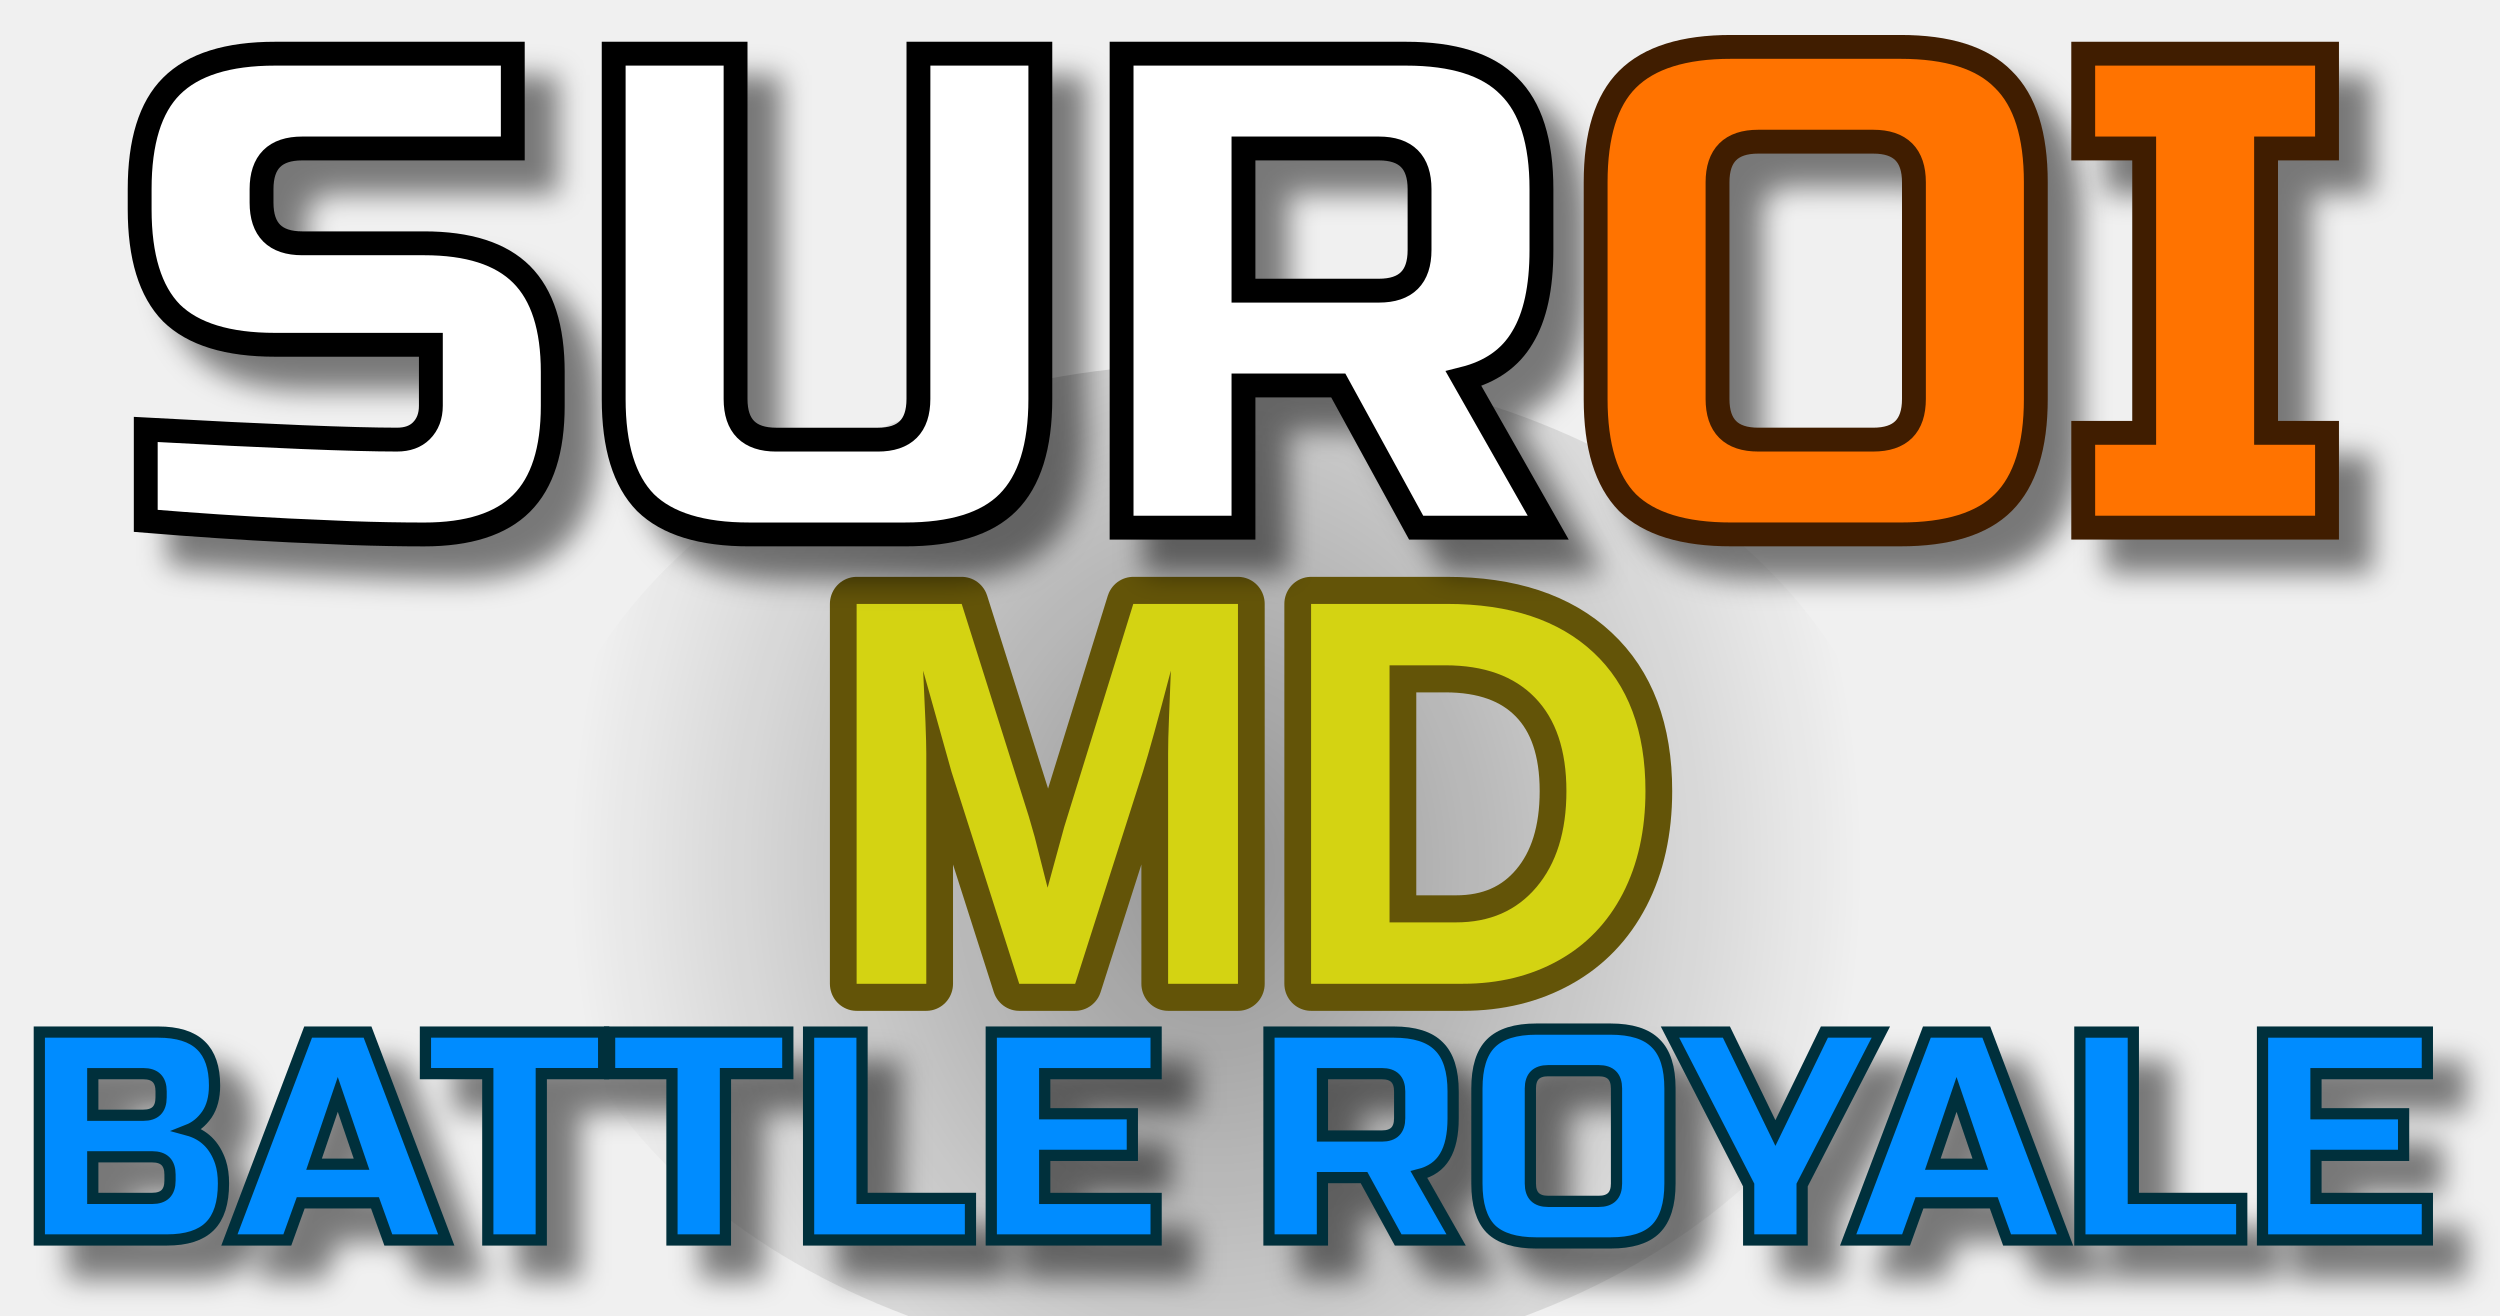
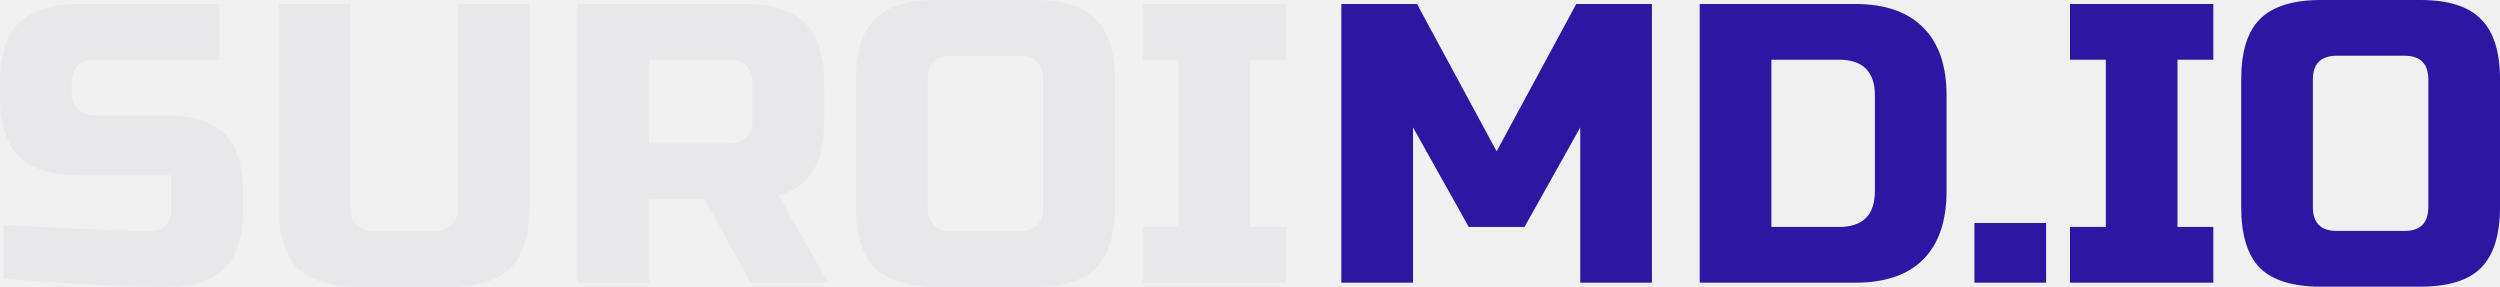
- <svg xmlns="http://www.w3.org/2000/svg" xmlns:xlink="http://www.w3.org/1999/xlink" width="750" height="394.77" viewBox="0 0 198.437 104.45" version="1.1" id="svg5">
-   <defs id="defs2">
-     <linearGradient id="linearGradient7">
-       <stop style="stop-color:#000000;stop-opacity:0.386;" offset="0" id="stop7" />
-       <stop style="stop-color:#000000;stop-opacity:0;" offset="1" id="stop8" />
-     </linearGradient>
-     <linearGradient id="linearGradient31523">
-       <stop style="stop-color:#00d4ff;stop-opacity:1;" offset="0" id="stop31519" />
-       <stop style="stop-color:#00d4ff;stop-opacity:0;" offset="1" id="stop31521" />
-     </linearGradient>
-     <linearGradient xlink:href="#linearGradient31523" id="linearGradient31525" x1="10.122" y1="30.608" x2="95.711" y2="30.608" gradientUnits="userSpaceOnUse" />
-     <filter style="color-interpolation-filters:sRGB" id="filter32941" x="-0.187" y="-0.096" width="1.512" height="1.263">
-       <feFlood flood-opacity="0.498" flood-color="rgb(0,0,0)" result="flood" id="feFlood32931" />
-       <feComposite in="flood" in2="SourceGraphic" operator="in" result="composite1" id="feComposite32933" />
-       <feGaussianBlur in="composite1" stdDeviation="0.5" result="blur" id="feGaussianBlur32935" />
-       <feOffset dx="1.2" dy="1.2" result="offset" id="feOffset32937" />
-       <feComposite in="SourceGraphic" in2="offset" operator="over" result="composite2" id="feComposite32939" />
-     </filter>
-     <filter style="color-interpolation-filters:sRGB" id="filter32971" x="-0.016" y="-0.184" width="1.047" height="1.525">
-       <feFlood flood-opacity="0.498" flood-color="rgb(0,0,0)" result="flood" id="feFlood32961" />
-       <feComposite in="flood" in2="SourceGraphic" operator="in" result="composite1" id="feComposite32963" />
-       <feGaussianBlur in="composite1" stdDeviation="0.5" result="blur" id="feGaussianBlur32965" />
-       <feOffset dx="1.2" dy="1.2" result="offset" id="feOffset32967" />
-       <feComposite in="SourceGraphic" in2="offset" operator="over" result="composite2" id="feComposite32969" />
-     </filter>
-     <filter style="color-interpolation-filters:sRGB" id="filter12025" x="-0.033" y="-0.119" width="1.079" height="1.271">
-       <feFlood flood-opacity="0.498" flood-color="rgb(0,0,0)" result="flood" id="feFlood12015" />
-       <feComposite in="flood" in2="SourceGraphic" operator="in" result="composite1" id="feComposite12017" />
-       <feGaussianBlur in="composite1" stdDeviation="0.5" result="blur" id="feGaussianBlur12019" />
-       <feOffset dx="0.5" dy="0.5" result="offset" id="feOffset12021" />
-       <feComposite in="SourceGraphic" in2="offset" operator="over" result="composite2" id="feComposite12023" />
-     </filter>
-     <radialGradient xlink:href="#linearGradient7" id="radialGradient8" cx="96.573" cy="68.792" fx="96.573" fy="68.792" r="54.24" gradientTransform="matrix(0.9463325,0.00420164,-0.00515464,1.160974,5.537424,-11.47946)" gradientUnits="userSpaceOnUse" />
-   </defs>
+ <svg xmlns="http://www.w3.org/2000/svg" width="159.482mm" height="18.288mm" viewBox="0 0 159.482 18.288" version="1.1" id="svg1" xml:space="preserve">
+   <defs id="defs1" />
  <g id="layer1">
-     <ellipse style="fill:url(#radialGradient8);fill-opacity:1;stroke:none;stroke-width:10.991;stroke-linejoin:round;stroke-dasharray:none;stroke-opacity:1;paint-order:markers stroke fill" id="path7" cx="96.573" cy="68.792" rx="54.24" ry="39.952" />
-     <text xml:space="preserve" style="font-style:normal;font-variant:normal;font-weight:bold;font-stretch:normal;font-size:43.567px;font-family:Arial;-inkscape-font-specification:'Arial, Bold';font-variant-ligatures:normal;font-variant-caps:normal;font-variant-numeric:normal;font-variant-east-asian:normal;fill:#d4d312;fill-opacity:1;stroke:#635408;stroke-width:4.27;stroke-linejoin:round;stroke-dasharray:none;stroke-opacity:1;paint-order:markers stroke fill" x="65.49" y="77.612" id="text5" transform="scale(0.9939267,1.00611)">
-       <tspan id="tspan5" style="font-style:normal;font-variant:normal;font-weight:bold;font-stretch:normal;font-size:43.567px;font-family:Arial;-inkscape-font-specification:'Arial, Bold';font-variant-ligatures:normal;font-variant-caps:normal;font-variant-numeric:normal;font-variant-east-asian:normal;fill:#d4d312;fill-opacity:1;stroke:#635408;stroke-width:4.27;stroke-dasharray:none;stroke-opacity:1" x="65.49" y="77.612">MD</tspan>
-     </text>
-     <g aria-label="SUROI" id="text1684" style="font-size:24.129px;line-height:1.25;font-family:Jura;-inkscape-font-specification:Jura;letter-spacing:0px;word-spacing:0px;fill:#ffffff;fill-opacity:1;stroke-width:0.85;stroke-miterlimit:4;stroke-dasharray:none;filter:url(#filter32941)" transform="translate(-3.907296)" />
-     <g id="g879" transform="matrix(2.227704,0,0,2.227393,-11.28284,-5.706377)" style="stroke-width:1">
-       <path d="m 14.165,17.866 q 6.611,0.362 8.952,0.362 0.555,0 0.869,-0.314 0.338,-0.338 0.338,-0.893 v -2.172 h -5.55 q -2.534,0 -3.692,-1.134 -1.134,-1.158 -1.134,-3.692 V 9.301 q 0,-2.534 1.134,-3.668 1.158,-1.158 3.692,-1.158 h 8.469 v 3.378 h -7.504 q -1.448,0 -1.448,1.448 v 0.483 q 0,1.448 1.448,1.448 h 4.343 q 2.365,0 3.475,1.11 1.11,1.11 1.11,3.475 v 1.206 q 0,2.365 -1.11,3.475 -1.11,1.11 -3.475,1.11 -1.231,0 -2.606,-0.048 l -2.22,-0.097 Q 16.795,21.341 14.165,21.124 Z" style="font-size:24.129px;line-height:1.25;font-family:'Russo One';-inkscape-font-specification:'Russo One';letter-spacing:0px;word-spacing:0px;fill:#ffffff;fill-opacity:1;stroke:#000000;stroke-width:0.85;stroke-miterlimit:4;stroke-dasharray:none;stroke-opacity:1;filter:url(#filter32941)" id="path12782" transform="translate(-3.907296)" />
-       <path d="m 41.697,4.475 h 4.343 V 16.781 q 0,2.534 -1.158,3.692 -1.134,1.134 -3.668,1.134 h -5.55 q -2.534,0 -3.692,-1.134 -1.134,-1.158 -1.134,-3.692 V 4.475 h 4.343 V 16.781 q 0,1.448 1.448,1.448 h 3.619 q 1.448,0 1.448,-1.448 z" style="font-size:24.129px;line-height:1.25;font-family:'Russo One';-inkscape-font-specification:'Russo One';letter-spacing:0px;word-spacing:0px;fill:#ffffff;fill-opacity:1;stroke:#000000;stroke-width:0.85;stroke-miterlimit:4;stroke-dasharray:none;stroke-opacity:1;filter:url(#filter32941)" id="path12784" transform="translate(-3.907296)" />
-       <path d="m 48.935,4.475 h 10.134 q 2.534,0 3.668,1.158 1.158,1.134 1.158,3.668 v 2.172 q 0,2.003 -0.676,3.113 -0.651,1.11 -2.099,1.472 l 3.016,5.308 h -4.705 l -2.775,-5.067 h -3.378 v 5.067 H 48.935 Z M 59.552,9.301 q 0,-1.448 -1.448,-1.448 h -4.826 v 5.067 h 4.826 q 1.448,0 1.448,-1.448 z" style="font-size:24.129px;line-height:1.25;font-family:'Russo One';-inkscape-font-specification:'Russo One';letter-spacing:0px;word-spacing:0px;fill:#ffffff;fill-opacity:1;stroke:#000000;stroke-width:0.85;stroke-miterlimit:4;stroke-dasharray:none;stroke-opacity:1;filter:url(#filter32941)" id="path12786" transform="translate(-3.907296)" />
-       <path d="m 77.167,9.059 q 0,-1.448 -1.448,-1.448 h -4.102 q -1.448,0 -1.448,1.448 v 7.721 q 0,1.448 1.448,1.448 h 4.102 q 1.448,0 1.448,-1.448 z m 4.343,7.721 q 0,2.534 -1.158,3.692 -1.134,1.134 -3.668,1.134 h -6.032 q -2.534,0 -3.692,-1.134 Q 65.826,19.314 65.826,16.781 V 9.059 q 0,-2.534 1.134,-3.668 1.158,-1.158 3.692,-1.158 h 6.032 q 2.534,0 3.668,1.158 1.158,1.134 1.158,3.668 z" style="font-size:24.129px;line-height:1.25;font-family:'Russo One';-inkscape-font-specification:'Russo One';letter-spacing:0px;word-spacing:0px;fill:#ff7300;fill-opacity:1;stroke:#401d00;stroke-width:0.85;stroke-miterlimit:4;stroke-dasharray:none;stroke-opacity:1;filter:url(#filter32941)" id="path12788" transform="translate(-3.907296)" />
-       <path d="M 91.886,21.365 H 83.199 V 17.987 H 85.371 V 7.853 h -2.172 v -3.378 h 8.687 v 3.378 H 89.714 V 17.987 h 2.172 z" style="font-size:24.129px;line-height:1.25;font-family:'Russo One';-inkscape-font-specification:'Russo One';letter-spacing:0px;word-spacing:0px;fill:#ff7300;fill-opacity:1;stroke:#401d00;stroke-width:0.85;stroke-miterlimit:4;stroke-dasharray:none;stroke-opacity:1;filter:url(#filter32941)" id="path12790" transform="translate(-3.907296)" />
-       <g aria-label="BATTLE ROYALE" id="text6858" style="font-size:10.583px;line-height:1.25;font-family:Jura;-inkscape-font-specification:Jura;letter-spacing:0px;word-spacing:0px;display:inline;fill:#008cff;stroke:#00303c;stroke-width:0.4;filter:url(#filter32971)" transform="matrix(0.9999981,0,0,1,2.0734241e-4,12.43693)">
-         <path d="m 6.465,26.904 h 4.233 q 1.037,0 1.524,0.476 0.487,0.466 0.487,1.429 0,0.635 -0.275,1.037 -0.275,0.392 -0.677,0.55 0.857,0.233 1.164,1.143 0.106,0.328 0.106,0.762 0,1.037 -0.487,1.524 -0.487,0.487 -1.524,0.487 H 6.465 Z m 4.657,5.08 q 0,-0.635 -0.635,-0.635 H 8.37 v 1.482 h 2.117 q 0.635,0 0.635,-0.635 z m -0.317,-2.963 q 0,-0.635 -0.635,-0.635 H 8.37 v 1.482 h 1.799 q 0.635,0 0.635,-0.635 z" style="font-family:'Russo One';-inkscape-font-specification:'Russo One';stroke-width:0.4" id="path1137" />
-         <path d="M 15.302,34.312 H 13.238 l 2.805,-7.408 h 2.117 l 2.805,7.408 h -2.064 l -0.476,-1.323 h -2.646 z m 0.952,-2.699 h 1.693 l -0.847,-2.487 z" style="font-family:'Russo One';-inkscape-font-specification:'Russo One';stroke-width:0.4" id="path1139" />
-         <path d="m 24.35,34.312 h -1.905 v -5.927 h -2.222 v -1.482 h 6.35 v 1.482 h -2.222 z" style="font-family:'Russo One';-inkscape-font-specification:'Russo One';stroke-width:0.4" id="path1141" />
-         <path d="m 30.912,34.312 h -1.905 v -5.927 h -2.222 v -1.482 h 6.35 v 1.482 h -2.222 z" style="font-family:'Russo One';-inkscape-font-specification:'Russo One';stroke-width:0.4" id="path1143" />
-         <path d="m 35.78,32.831 h 3.863 v 1.482 h -5.768 v -7.408 h 1.905 z" style="font-family:'Russo One';-inkscape-font-specification:'Russo One';stroke-width:0.4" id="path1145" />
-         <path d="m 46.258,34.312 h -5.874 v -7.408 h 5.874 v 1.482 h -3.969 v 1.429 h 3.122 v 1.482 h -3.122 v 1.535 h 3.969 z" style="font-family:'Russo One';-inkscape-font-specification:'Russo One';stroke-width:0.4" id="path1147" />
-         <path d="m 50.279,26.904 h 4.445 q 1.111,0 1.609,0.508 0.508,0.497 0.508,1.609 v 0.952 q 0,0.878 -0.296,1.365 -0.286,0.487 -0.921,0.646 l 1.323,2.328 h -2.064 l -1.217,-2.222 h -1.482 v 2.222 h -1.905 z m 4.657,2.117 q 0,-0.635 -0.635,-0.635 h -2.117 v 2.222 h 2.117 q 0.635,0 0.635,-0.635 z" style="font-family:'Russo One';-inkscape-font-specification:'Russo One';stroke-width:0.4" id="path1149" />
-         <path d="m 62.662,28.915 q 0,-0.635 -0.635,-0.635 h -1.799 q -0.635,0 -0.635,0.635 v 3.387 q 0,0.635 0.635,0.635 h 1.799 q 0.635,0 0.635,-0.635 z m 1.905,3.387 q 0,1.111 -0.508,1.619 -0.497,0.497 -1.609,0.497 h -2.646 q -1.111,0 -1.619,-0.497 -0.497,-0.508 -0.497,-1.619 v -3.387 q 0,-1.111 0.497,-1.609 0.508,-0.508 1.619,-0.508 h 2.646 q 1.111,0 1.609,0.508 0.508,0.497 0.508,1.609 z" style="font-family:'Russo One';-inkscape-font-specification:'Russo One';stroke-width:0.4" id="path1151" />
-         <path d="m 64.567,26.904 h 2.011 l 1.746,3.598 1.746,-3.598 h 2.011 l -2.805,5.45 v 1.958 h -1.905 v -1.958 z" style="font-family:'Russo One';-inkscape-font-specification:'Russo One';stroke-width:0.4" id="path1153" />
-         <path d="m 72.98,34.312 h -2.064 l 2.805,-7.408 h 2.117 l 2.805,7.408 h -2.064 l -0.476,-1.323 h -2.646 z m 0.952,-2.699 h 1.693 l -0.847,-2.487 z" style="font-family:'Russo One';-inkscape-font-specification:'Russo One';stroke-width:0.4" id="path1155" />
-         <path d="m 81.077,32.831 h 3.863 v 1.482 h -5.768 v -7.408 h 1.905 z" style="font-family:'Russo One';-inkscape-font-specification:'Russo One';stroke-width:0.4" id="path1157" />
-         <path d="m 91.554,34.312 h -5.874 v -7.408 h 5.874 v 1.482 h -3.969 v 1.429 h 3.122 v 1.482 h -3.122 v 1.535 h 3.969 z" style="font-family:'Russo One';-inkscape-font-specification:'Russo One';stroke-width:0.4" id="path1159" />
-       </g>
+     <g id="g1" transform="translate(-1.542709,-31.284)">
+       <path d="m 1.771,45.635 c 4.64,0.254 7.781,0.381 9.423,0.381 0.389,0 0.694,-0.11 0.914,-0.33 0.237,-0.237 0.356,-0.55 0.356,-0.94 V 42.46 h -5.842 c -1.778,0 -3.073,-0.398 -3.886,-1.194 -0.796,-0.813 -1.194,-2.108 -1.194,-3.886 v -0.762 c 0,-1.778 0.398,-3.065 1.194,-3.861 C 3.549,31.944 4.845,31.538 6.623,31.538 h 8.915 v 3.556 h -7.899 c -1.016,0 -1.524,0.508 -1.524,1.524 v 0.508 c 0,1.016 0.508,1.524 1.524,1.524 h 4.572 c 1.659,0 2.879,0.389 3.658,1.168 0.779,0.779 1.168,1.998 1.168,3.658 v 1.27 c 0,1.659 -0.389,2.879 -1.168,3.658 -0.779,0.779 -1.998,1.168 -3.658,1.168 -0.864,0 -1.778,-0.017 -2.743,-0.051 l -2.337,-0.102 C 5.404,49.335 3.617,49.216 1.771,49.064 Z M 30.753,31.538 h 4.572 v 12.954 c 0,1.778 -0.406,3.073 -1.219,3.886 -0.796,0.796 -2.083,1.194 -3.861,1.194 h -5.842 c -1.778,0 -3.073,-0.398 -3.886,-1.194 -0.796,-0.813 -1.194,-2.108 -1.194,-3.886 V 31.538 h 4.572 v 12.954 c 0,1.016 0.508,1.524 1.524,1.524 h 3.81 c 1.016,0 1.524,-0.508 1.524,-1.524 z m 7.62,0 h 10.668 c 1.778,0 3.065,0.406 3.861,1.219 0.813,0.796 1.219,2.083 1.219,3.861 v 2.286 c 0,1.405 -0.237,2.498 -0.711,3.277 -0.457,0.779 -1.194,1.295 -2.21,1.549 l 3.175,5.588 h -4.953 l -2.921,-5.334 h -3.556 v 5.334 h -4.572 z m 11.176,5.08 c 0,-1.016 -0.508,-1.524 -1.524,-1.524 h -5.08 v 5.334 h 5.08 c 1.016,0 1.524,-0.508 1.524,-1.524 z m 18.542,-0.254 c 0,-1.016 -0.508,-1.524 -1.524,-1.524 h -4.318 c -1.016,0 -1.524,0.508 -1.524,1.524 v 8.128 c 0,1.016 0.508,1.524 1.524,1.524 h 4.318 c 1.016,0 1.524,-0.508 1.524,-1.524 z m 4.572,8.128 c 0,1.778 -0.406,3.073 -1.219,3.886 -0.796,0.796 -2.083,1.194 -3.861,1.194 h -6.35 c -1.778,0 -3.073,-0.398 -3.886,-1.194 -0.796,-0.813 -1.194,-2.108 -1.194,-3.886 v -8.128 c 0,-1.778 0.398,-3.065 1.194,-3.861 0.813,-0.813 2.108,-1.219 3.886,-1.219 h 6.35 c 1.778,0 3.065,0.406 3.861,1.219 0.813,0.796 1.219,2.083 1.219,3.861 z m 10.922,4.826 h -9.144 v -3.556 h 2.286 V 35.094 h -2.286 v -3.556 h 9.144 v 3.556 h -2.286 v 10.668 h 2.286 z" id="text1" style="font-size:25.4px;font-family:'Russo One';-inkscape-font-specification:'Russo One, Normal';fill:#e8e8eb;stroke-width:0.265" aria-label="SUROIMD.IO" />
+       <path d="m 102.351,39.412 -3.556,6.35 h -3.556 l -3.556,-6.35 v 9.906 h -4.572 v -17.78 h 4.826 l 5.08,9.398 5.08,-9.398 h 4.826 v 17.78 h -4.572 z m 17.526,-7.874 c 1.913,0 3.361,0.5 4.343,1.499 0.999,0.982 1.499,2.43 1.499,4.343 v 6.096 c 0,1.913 -0.5,3.37 -1.499,4.369 -0.982,0.982 -2.43,1.473 -4.343,1.473 h -9.906 v -17.78 z m 1.27,5.842 c 0,-1.524 -0.762,-2.286 -2.286,-2.286 h -4.318 v 10.668 h 4.318 c 1.524,0 2.286,-0.762 2.286,-2.286 z m 6.35,8.128 h 4.572 v 3.81 h -4.572 z m 15.24,3.81 h -9.144 v -3.556 h 2.286 v -10.668 h -2.286 v -3.556 h 9.144 v 3.556 h -2.286 v 10.668 h 2.286 z m 13.716,-12.954 c 0,-1.016 -0.508,-1.524 -1.524,-1.524 h -4.318 c -1.016,0 -1.524,0.508 -1.524,1.524 v 8.128 c 0,1.016 0.508,1.524 1.524,1.524 h 4.318 c 1.016,0 1.524,-0.508 1.524,-1.524 z m 4.572,8.128 c 0,1.778 -0.406,3.073 -1.219,3.886 -0.796,0.796 -2.083,1.194 -3.861,1.194 h -6.35 c -1.778,0 -3.073,-0.398 -3.886,-1.194 -0.796,-0.813 -1.194,-2.108 -1.194,-3.886 v -8.128 c 0,-1.778 0.398,-3.065 1.194,-3.861 0.813,-0.813 2.108,-1.219 3.886,-1.219 h 6.35 c 1.778,0 3.065,0.406 3.861,1.219 0.813,0.796 1.219,2.083 1.219,3.861 z" style="font-size:25.4px;font-family:'Russo One';-inkscape-font-specification:'Russo One, Normal';fill:#2d17a2;fill-opacity:1;stroke-width:0.265" id="path1" />
    </g>
  </g>
</svg>
